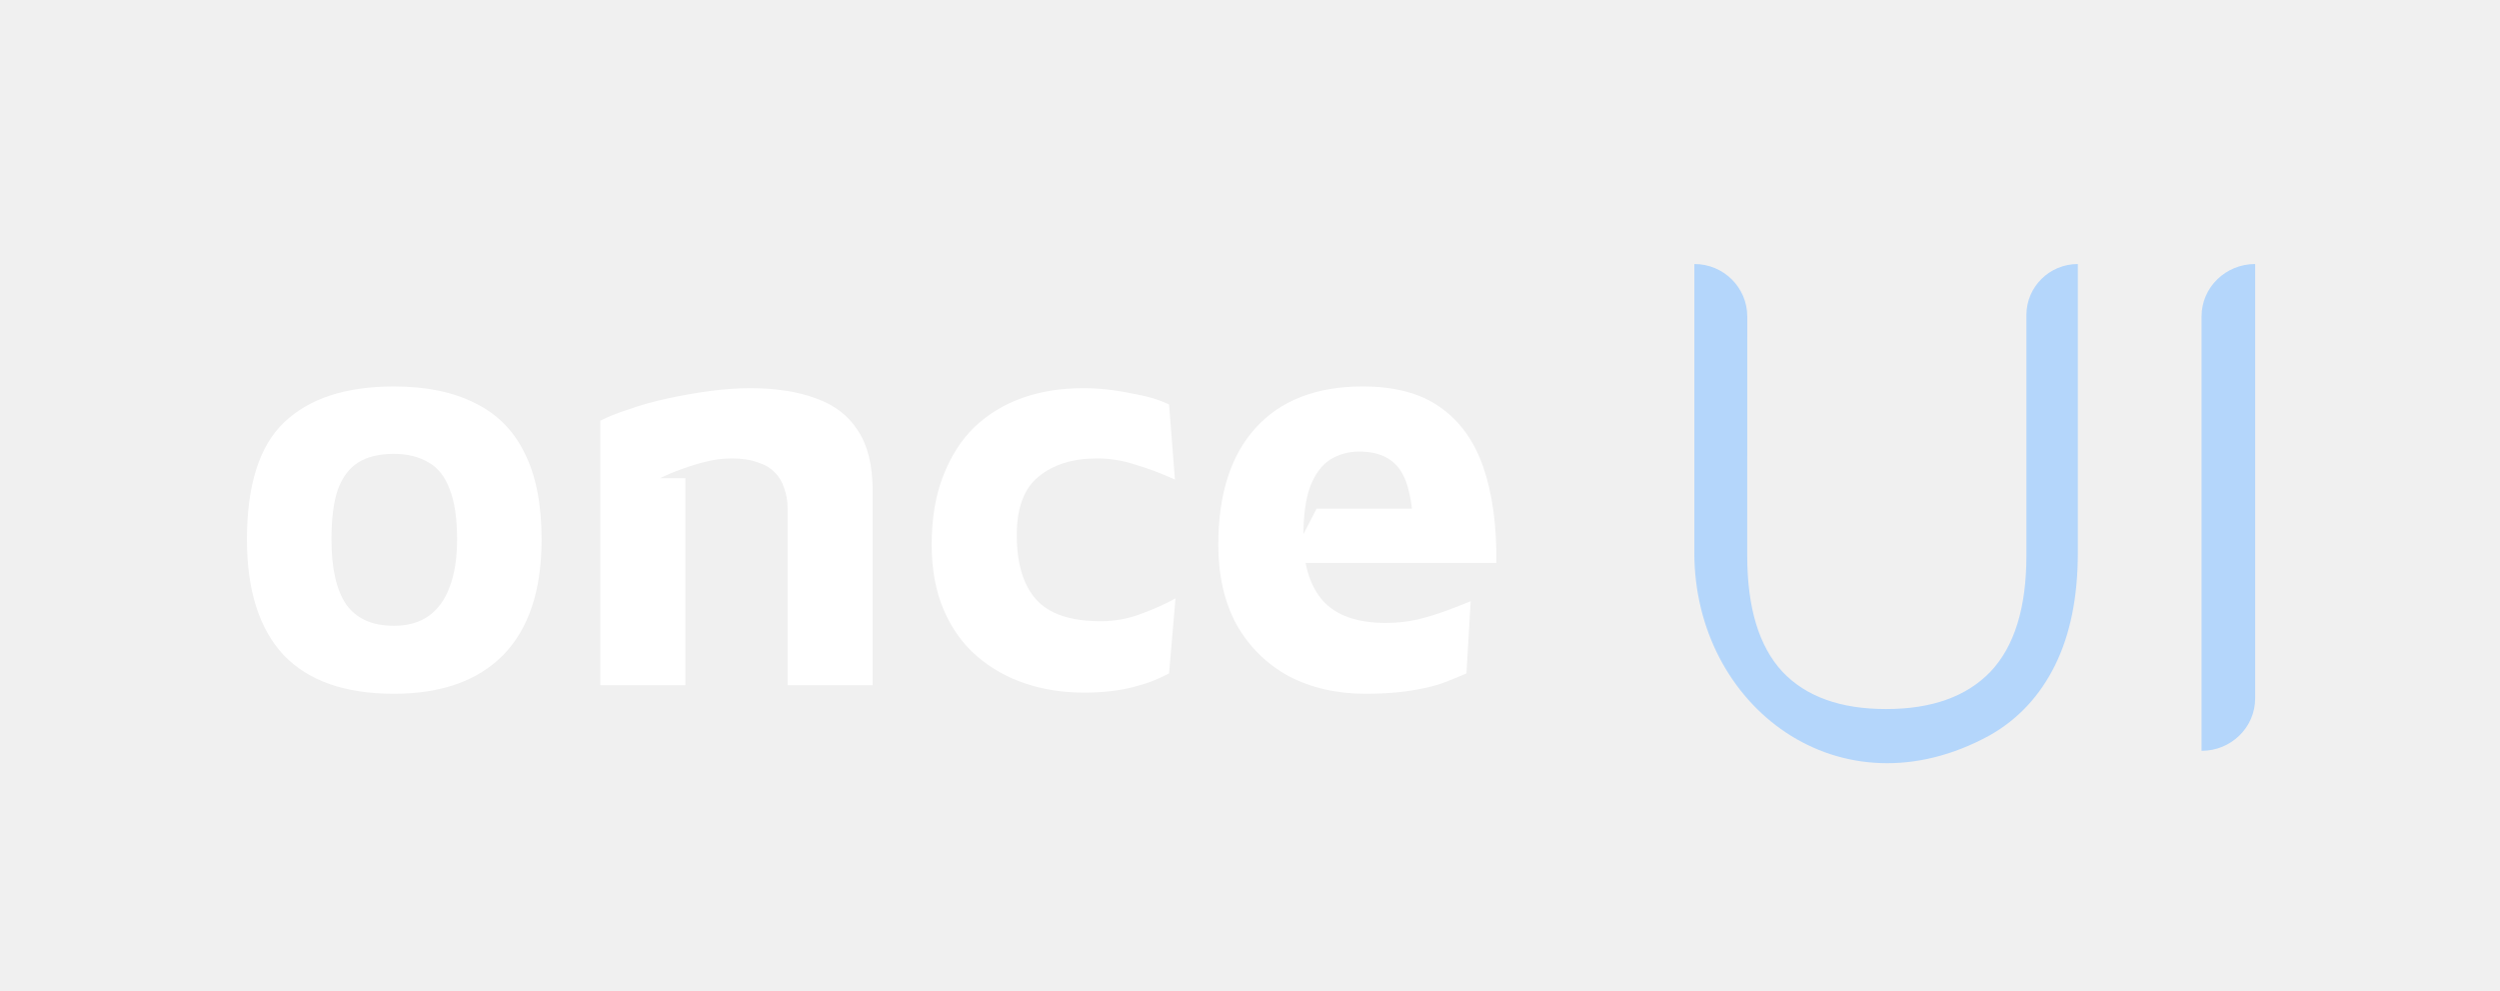
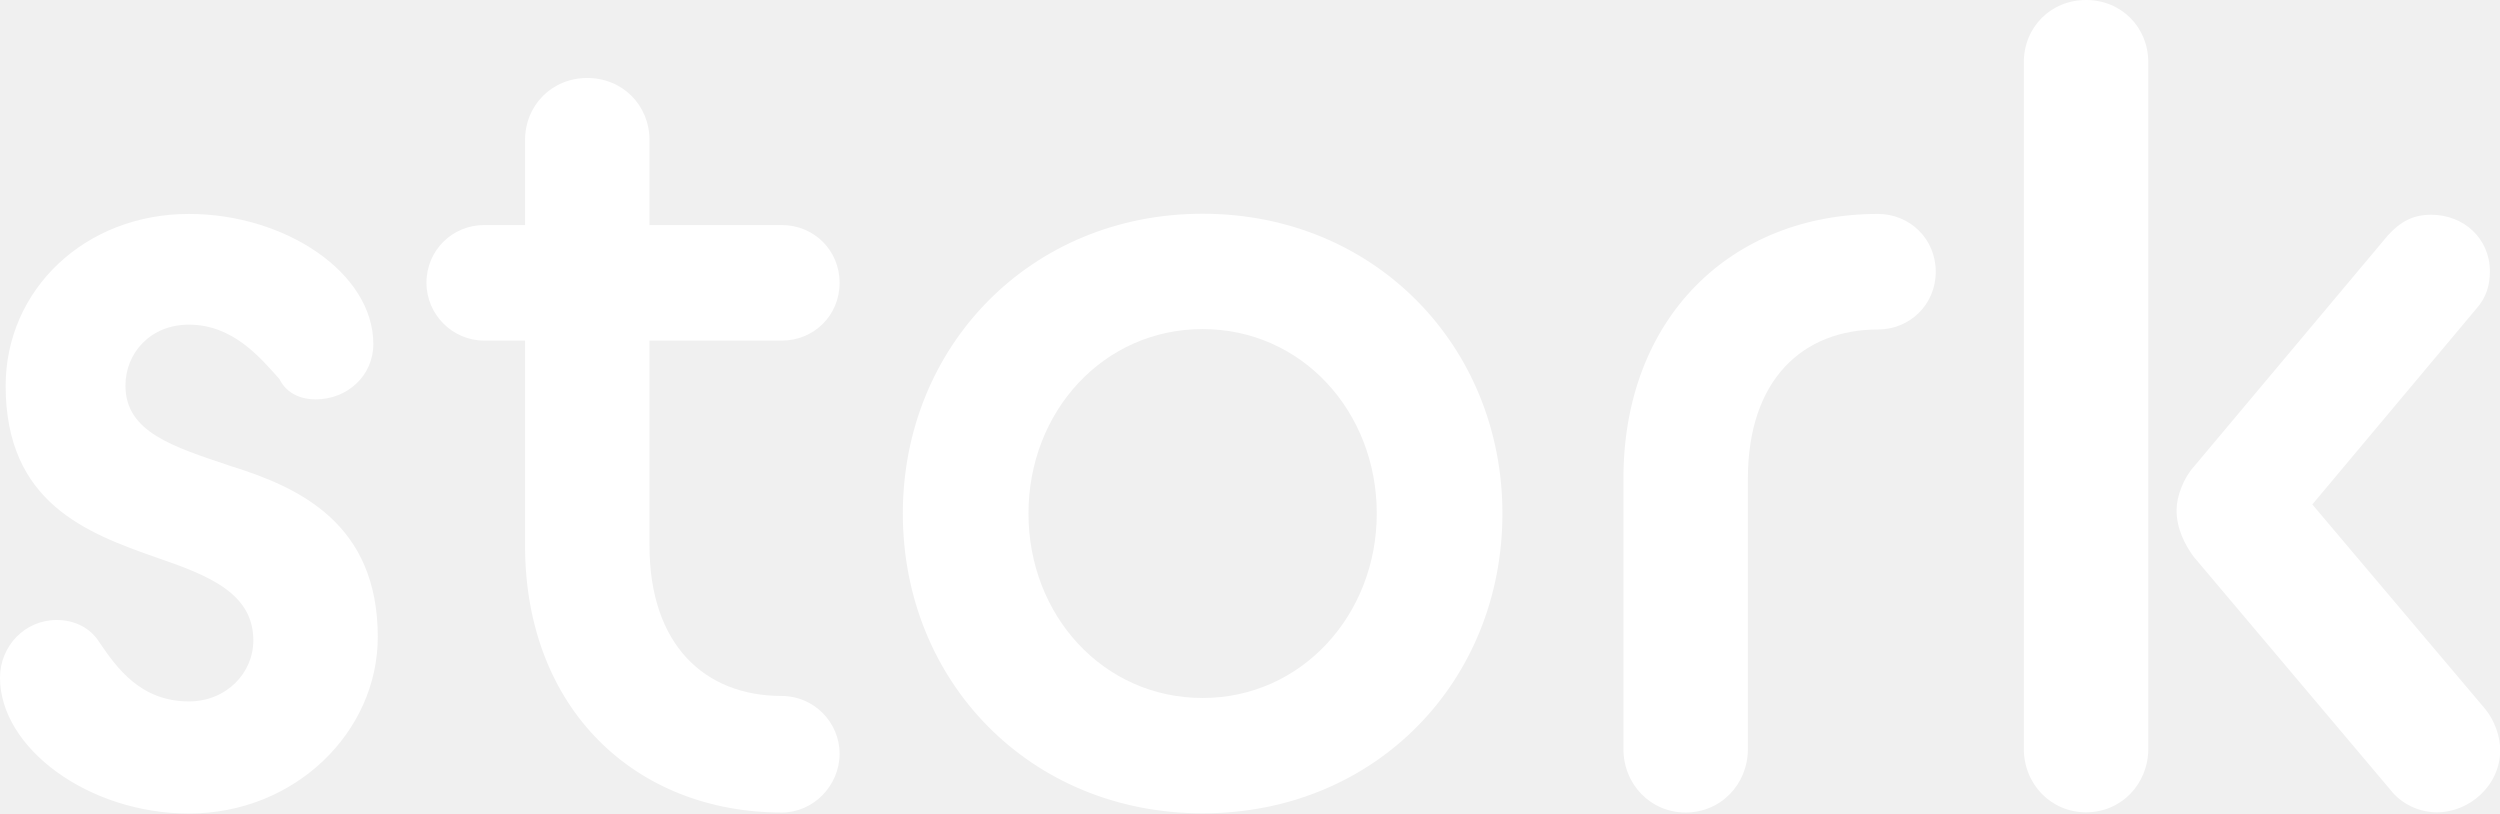
- <svg xmlns="http://www.w3.org/2000/svg" width="606" height="240" viewBox="0 0 606 240" fill="none">
-   <path d="M95.471 168.17C83.656 168.17 74.748 165.031 68.748 158.754C62.841 152.385 59.887 143.062 59.887 130.785C59.887 117.585 62.887 108.123 68.887 102.4C74.979 96.585 83.841 93.677 95.471 93.677C103.317 93.677 109.871 95.016 115.133 97.693C120.487 100.277 124.502 104.293 127.179 109.739C129.948 115.185 131.333 122.2 131.333 130.785C131.333 143.062 128.241 152.385 122.056 158.754C115.871 165.031 107.01 168.17 95.471 168.17ZM95.471 151.693C98.887 151.693 101.702 150.908 103.917 149.339C106.225 147.677 107.933 145.323 109.041 142.277C110.241 139.139 110.841 135.308 110.841 130.785C110.841 125.616 110.241 121.554 109.041 118.6C107.933 115.554 106.225 113.385 103.917 112.093C101.61 110.708 98.794 110.016 95.471 110.016C91.964 110.016 89.102 110.708 86.887 112.093C84.671 113.477 83.01 115.693 81.902 118.739C80.887 121.693 80.379 125.708 80.379 130.785C80.379 137.8 81.579 143.062 83.979 146.57C86.471 149.985 90.302 151.693 95.471 151.693Z" fill="white" />
-   <path d="M145.573 101.985C147.327 101.062 149.634 100.139 152.496 99.216C155.357 98.2 158.496 97.323 161.911 96.585C165.327 95.847 168.742 95.246 172.157 94.785C175.665 94.323 178.896 94.093 181.85 94.093C188.127 94.093 193.48 94.923 197.911 96.585C202.342 98.154 205.711 100.739 208.019 104.339C210.419 107.939 211.619 112.831 211.619 119.016V166.093H190.988V123.17C190.988 121.416 190.711 119.8 190.157 118.323C189.696 116.846 188.957 115.6 187.942 114.585C186.927 113.477 185.542 112.646 183.788 112.093C182.034 111.446 179.911 111.123 177.419 111.123C175.296 111.123 173.173 111.4 171.05 111.954C168.067 112.602 162.716 114.555 160.032 115.923H166.204V166.093H145.573V101.985Z" fill="white" />
-   <path d="M262.763 167.893C257.779 167.893 253.071 167.154 248.64 165.677C244.209 164.2 240.286 161.985 236.871 159.031C233.455 156.077 230.779 152.339 228.84 147.816C226.902 143.293 225.932 138.031 225.932 132.031C225.932 125.662 226.855 120.123 228.702 115.416C230.548 110.616 233.086 106.646 236.317 103.508C239.64 100.37 243.517 98.016 247.948 96.447C252.379 94.877 257.271 94.093 262.625 94.093C266.409 94.093 270.286 94.508 274.255 95.339C278.317 96.077 280.448 96.654 283.494 98.039L284.917 116.246C281.686 114.77 278.502 113.57 275.363 112.646C272.317 111.631 269.179 111.123 265.948 111.123C260.132 111.123 255.425 112.6 251.825 115.554C248.317 118.416 246.563 123.123 246.563 129.677C246.563 136.6 248.132 141.816 251.271 145.323C254.409 148.831 259.625 150.585 266.917 150.585C270.332 150.585 273.609 149.985 276.748 148.785C279.979 147.585 282.748 146.339 285.055 145.046L283.494 163.231C280.263 164.893 278.455 165.585 274.948 166.508C271.44 167.431 267.379 167.893 262.763 167.893Z" fill="white" />
-   <path d="M331.157 168.17C324.141 168.17 317.91 166.739 312.464 163.877C307.11 160.923 302.91 156.77 299.864 151.416C296.91 145.97 295.434 139.508 295.434 132.031C295.434 119.846 298.434 110.431 304.434 103.785C310.526 97.046 319.203 93.677 330.464 93.677C338.218 93.677 344.449 95.339 349.157 98.662C353.957 101.985 357.464 106.831 359.68 113.2C361.895 119.57 362.957 127.323 362.864 136.462H309.557L307.341 123.308H316.466L315.5 126.5L316.068 129.5L319.263 123.308H345.834L342.787 129.816C342.695 122.339 341.634 117.077 339.603 114.031C337.572 110.985 334.249 109.462 329.634 109.462C327.049 109.462 324.695 110.108 322.572 111.4C320.541 112.693 318.926 114.862 317.726 117.908C316.618 120.862 316.064 124.97 316.064 130.231C316.064 136.877 317.634 142 320.772 145.6C324.003 149.2 329.126 151 336.141 151C338.726 151 341.264 150.723 343.757 150.17C346.341 149.523 348.741 148.785 350.957 147.954C353.172 147.123 355.064 146.385 356.634 145.739L355.609 163.231C352.286 164.616 349.572 165.954 345.418 166.785C341.357 167.708 336.603 168.17 331.157 168.17Z" fill="white" />
-   <path d="M410.87 133.968L410.882 133.969V64C417.964 64 423.708 69.69 423.708 76.708L423.696 134.676C423.696 147.312 426.546 156.7 432.248 162.84C437.95 168.863 446.321 171.874 457.367 171.874C468.413 171.874 476.851 168.863 482.667 162.84C488.49 156.7 491.401 147.312 491.401 134.676V76.355C491.401 69.531 496.982 64 503.87 64V133.968C503.87 144.714 502.03 153.807 498.35 161.246C494.664 168.686 489.38 174.354 482.492 178.251C446.224 198.143 410.87 171.28 410.87 133.968Z" fill="#B4D6FB" />
-   <path d="M533.87 76.692V182C541.051 182 546.87 176.318 546.87 169.308V64C539.689 64 533.87 69.682 533.87 76.692Z" fill="#B4D6FB" />
+ <svg xmlns="http://www.w3.org/2000/svg" id="Layer_2" viewBox="0 0 123.75 40.26">
+   <defs>
+     <style>
+       .cls-1 {
+         fill: #fff;
+       }
+     </style>
+   </defs>
+   <g id="Layer_2-2" data-name="Layer_2">
+     <g>
+       <path class="cls-1" d="M2.8,30.69c.9,0,1.68.39,2.13,1.12.84,1.23,2.02,2.91,4.42,2.91,1.85,0,3.19-1.4,3.19-3.02,0-2.3-2.13-3.19-4.76-4.09-3.53-1.23-7.5-2.74-7.5-8.51,0-4.76,3.92-8.51,9.07-8.51,4.76,0,9.13,2.91,9.13,6.44,0,1.57-1.29,2.74-2.86,2.74-.62,0-1.4-.22-1.79-1.01-.95-1.06-2.3-2.69-4.48-2.69-1.9,0-3.14,1.4-3.14,3.02,0,2.3,2.35,3.02,5.21,3.98,3.42,1.06,7.28,2.86,7.28,8.46,0,4.7-4.09,8.74-9.35,8.74-4.98,0-9.35-3.25-9.35-6.72,0-1.57,1.23-2.86,2.8-2.86Z" />
+       <path class="cls-1" d="M21.11,14c0-1.62,1.29-2.86,2.86-2.86h2.02v-4.2c0-1.74,1.34-3.08,3.08-3.08s3.08,1.34,3.08,3.08v4.2h6.55c1.57,0,2.86,1.23,2.86,2.86s-1.29,2.86-2.86,2.86h-6.55v10.14c0,4.93,2.74,7.45,6.55,7.45,1.57,0,2.86,1.29,2.86,2.86s-1.29,2.91-2.86,2.91c-7.22,0-12.71-5.1-12.71-13.22v-10.14h-2.02c-1.57,0-2.86-1.29-2.86-2.86Z" />
+       <path class="cls-1" d="M44.69,25.42c0-8.29,6.33-14.84,14.84-14.84s14.84,6.55,14.84,14.84-6.27,14.84-14.84,14.84-14.84-6.55-14.84-14.84ZM68.15,25.42c0-5.04-3.7-9.13-8.62-9.13s-8.62,4.09-8.62,9.13,3.7,9.13,8.62,9.13,8.62-4.14,8.62-9.13Z" />
+       <path class="cls-1" d="M80.36,23.69c0-7.95,5.32-13.1,12.6-13.1,1.57,0,2.86,1.23,2.86,2.86s-1.29,2.86-2.86,2.86c-3.7,0-6.44,2.46-6.44,7.39v13.38c0,1.74-1.34,3.14-3.08,3.14s-3.08-1.4-3.08-3.14v-13.38Z" />
+       <path class="cls-1" d="M100.18,3.08c0-1.74,1.34-3.08,3.08-3.08s3.08,1.34,3.08,3.08v33.99c0,1.74-1.34,3.14-3.08,3.14s-3.08-1.4-3.08-3.14V3.08ZM108.58,27.55c-.45-.62-.84-1.4-.84-2.3,0-.67.34-1.57.84-2.13l9.63-11.48c.62-.67,1.23-1.01,2.13-1.01,1.62,0,2.91,1.18,2.91,2.8,0,.67-.17,1.29-.67,1.85l-8.12,9.69,8.57,10.14c.45.56.73,1.34.73,2.02,0,1.74-1.51,3.08-3.14,3.08-.84,0-1.74-.39-2.3-1.12l-9.74-11.54Z" />
+     </g>
+   </g>
</svg>
